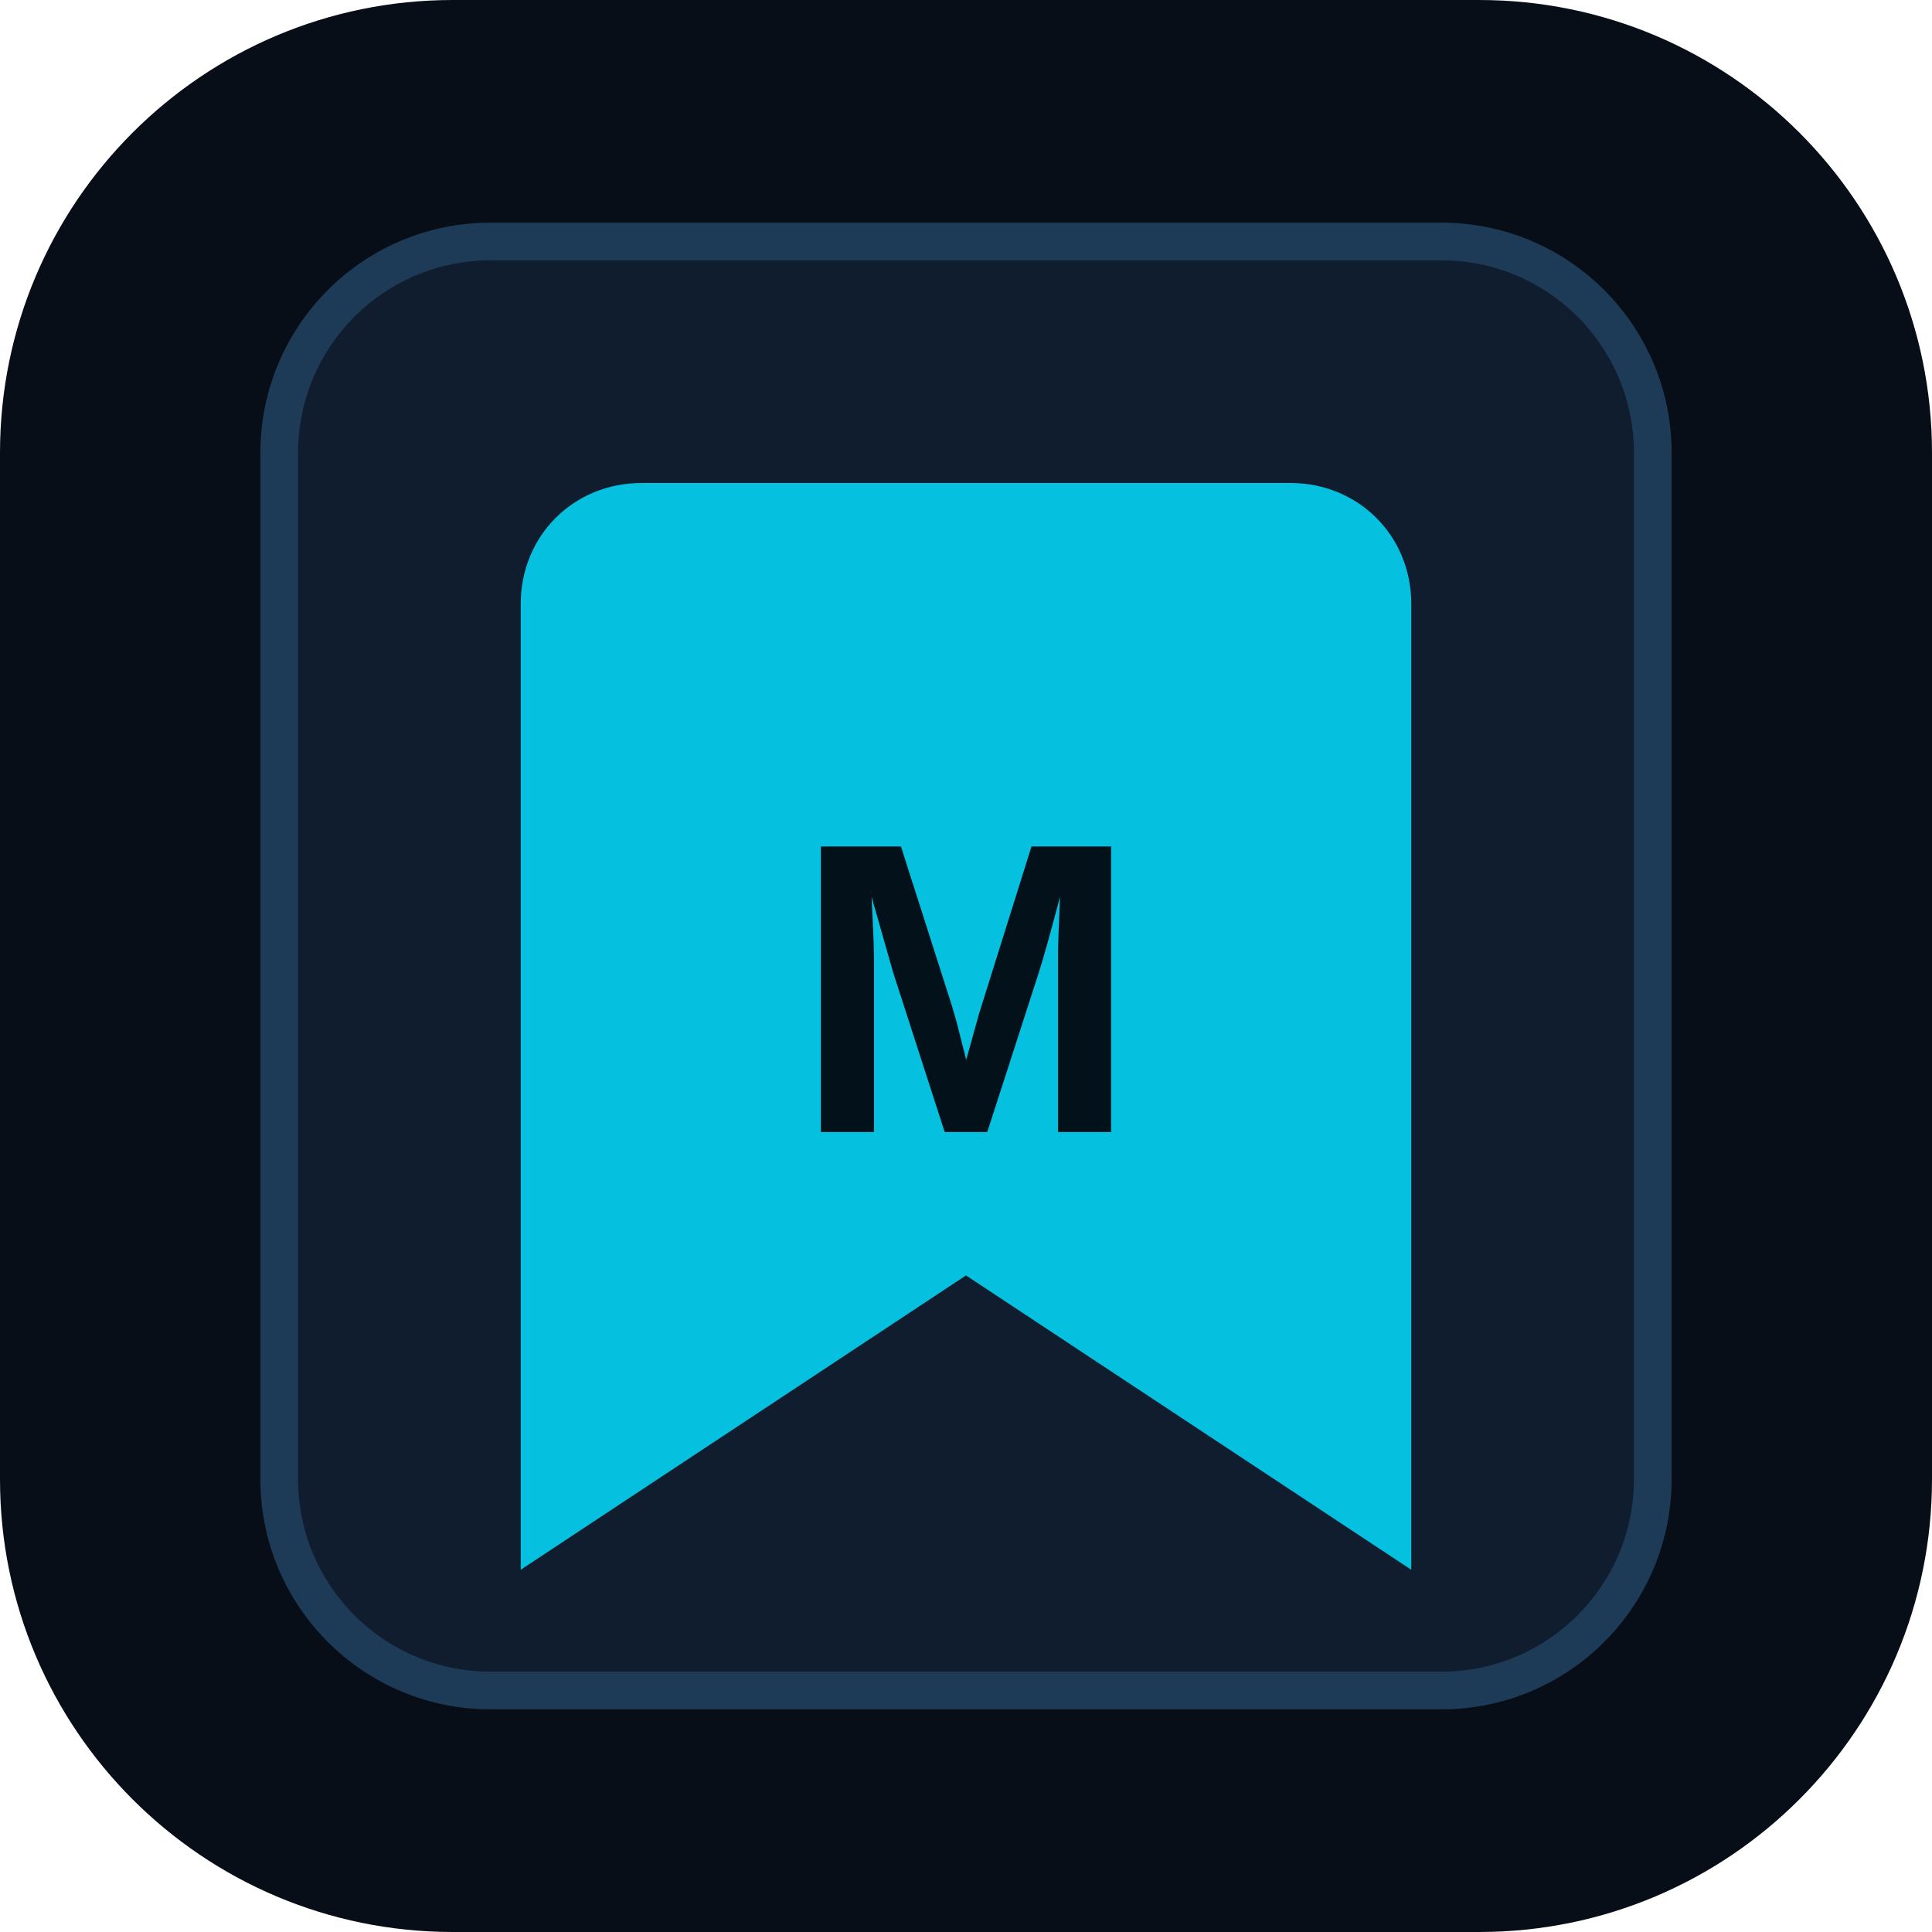
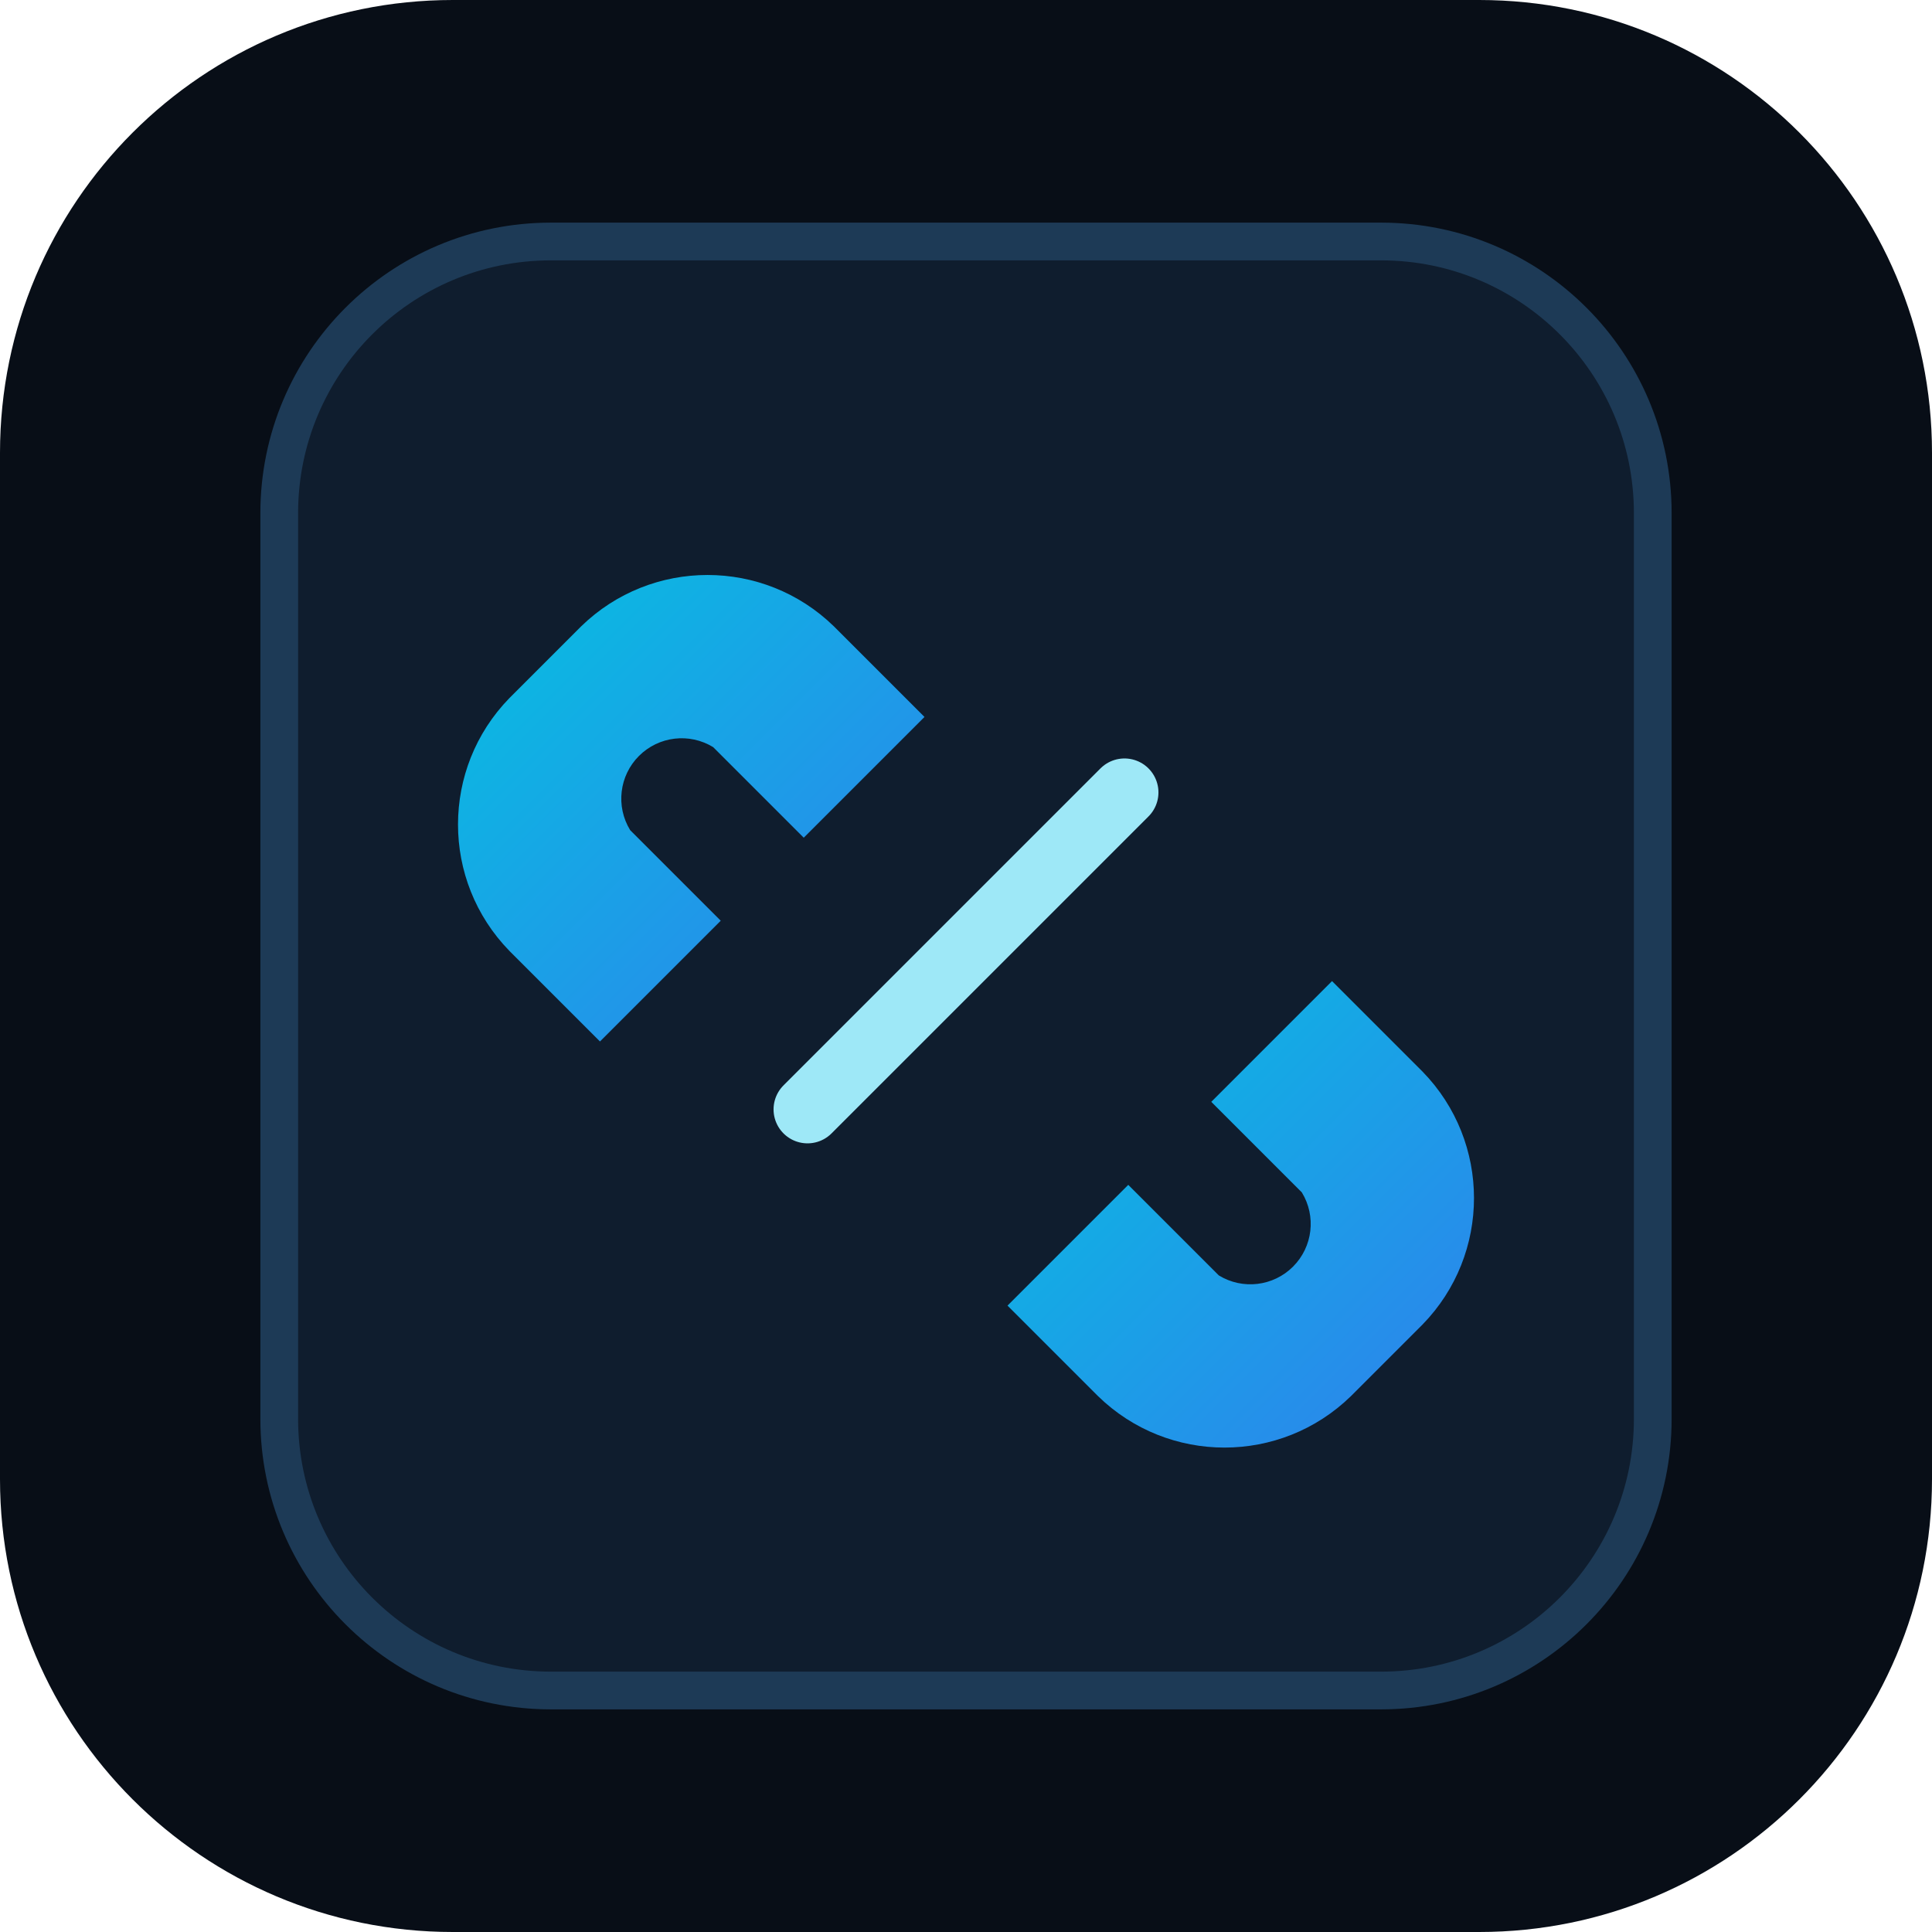
<svg xmlns="http://www.w3.org/2000/svg" viewBox="0 0 512 512" width="512" height="512">
+   <defs>
+     <linearGradient id="g" x1="0" y1="0" x2="1" y2="1">
+       <stop offset="0%" stop-color="#06C0E0" />
+       <stop offset="100%" stop-color="#2F80ED" />
+     </linearGradient>
+   </defs>
  <rect width="512" height="512" rx="120" fill="#080E17" />
-   <rect x="74" y="64" width="364" height="384" rx="56" fill="#0F1D2E" stroke="#1D3A56" stroke-width="10" />
-   <path d="M170 128h172c18 0 32 14 32 32v256l-118-78-118 78V160c0-18 14-32 32-32z" fill="#06C0E0" />
-   <text x="256" y="300" text-anchor="middle" font-size="110" font-family="Arial, sans-serif" font-weight="700" fill="#03121A">M</text>
+   <rect x="74" y="64" width="364" height="384" rx="72" fill="#0F1D2E" stroke="#1D3A56" stroke-width="10" />
+   <path d="M154 166a48 48 0 0 1 67 0l24 24-32 32-24-24a16 16 0 0 0-22 22l24 24-32 32-24-24a48 48 0 0 1 0-67z" fill="url(#g)" />
+   <path d="M358 370a48 48 0 0 1-67 0l-24-24 32-32 24 24a16 16 0 0 0 22-22l-24-24 32-32 24 24a48 48 0 0 1 0 67z" fill="url(#g)" />
+   <path d="M214 294l84-84" stroke="#9EE8F7" stroke-width="18" stroke-linecap="round" />
</svg>
